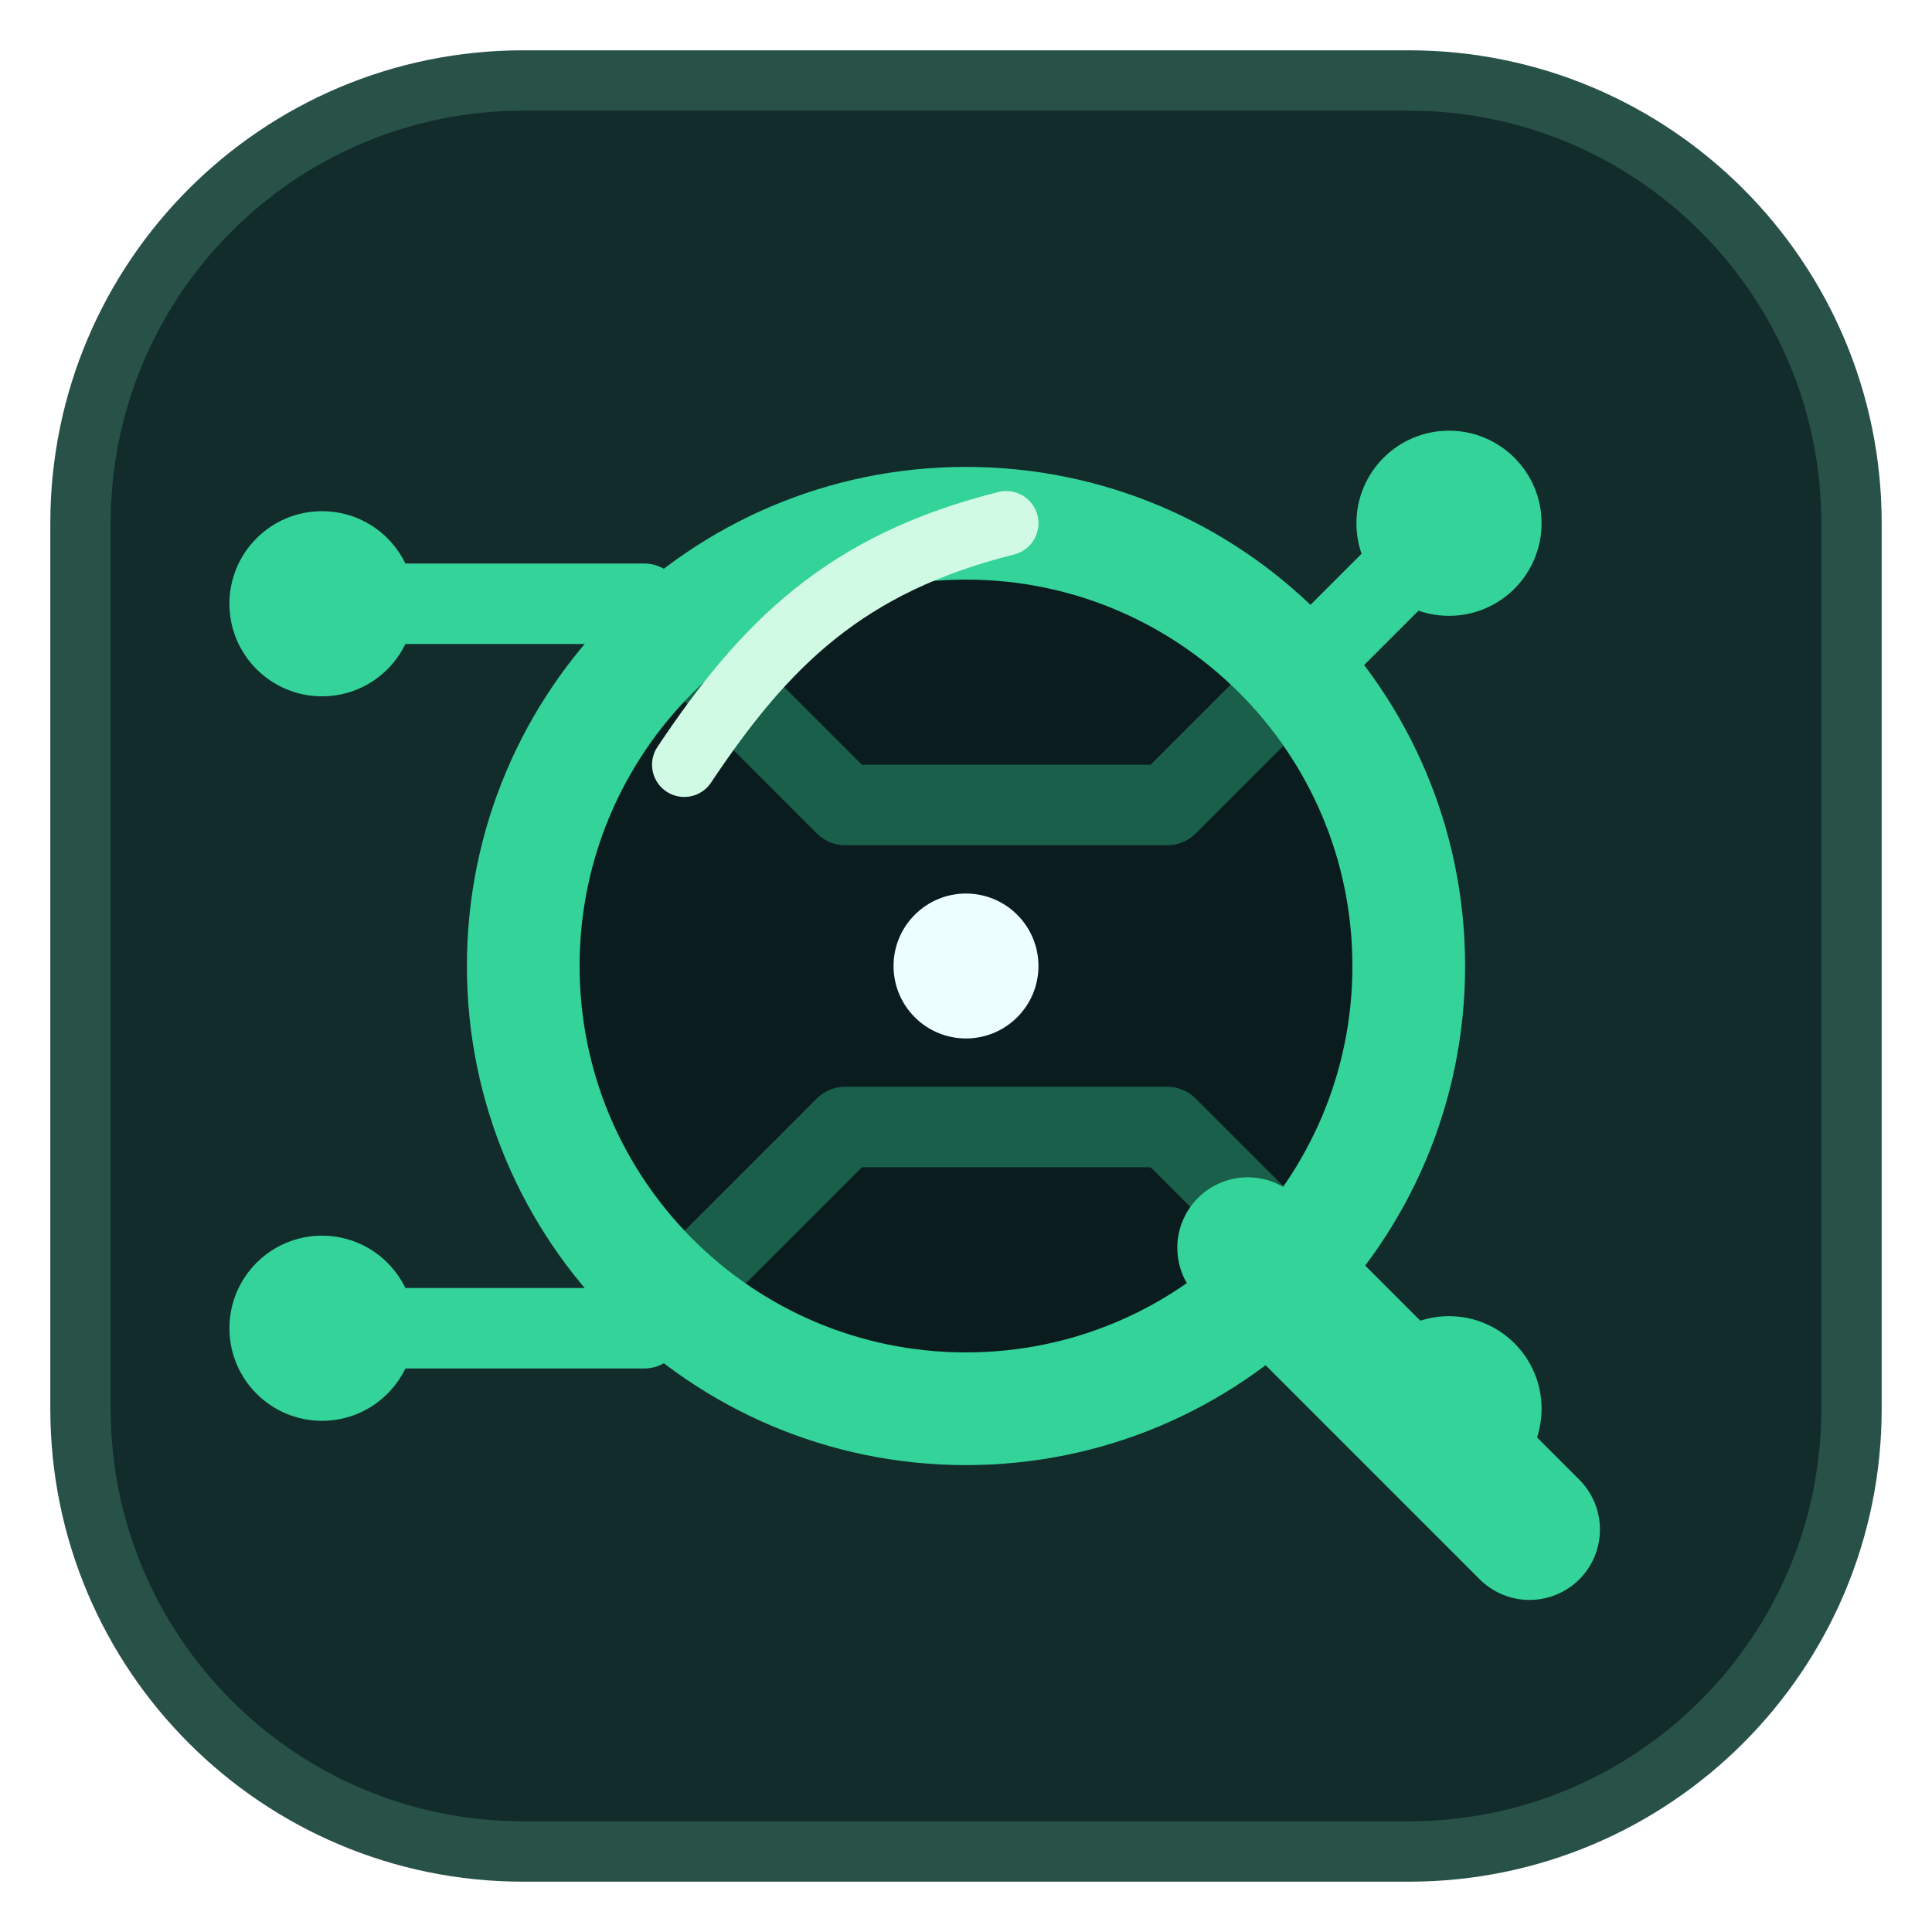
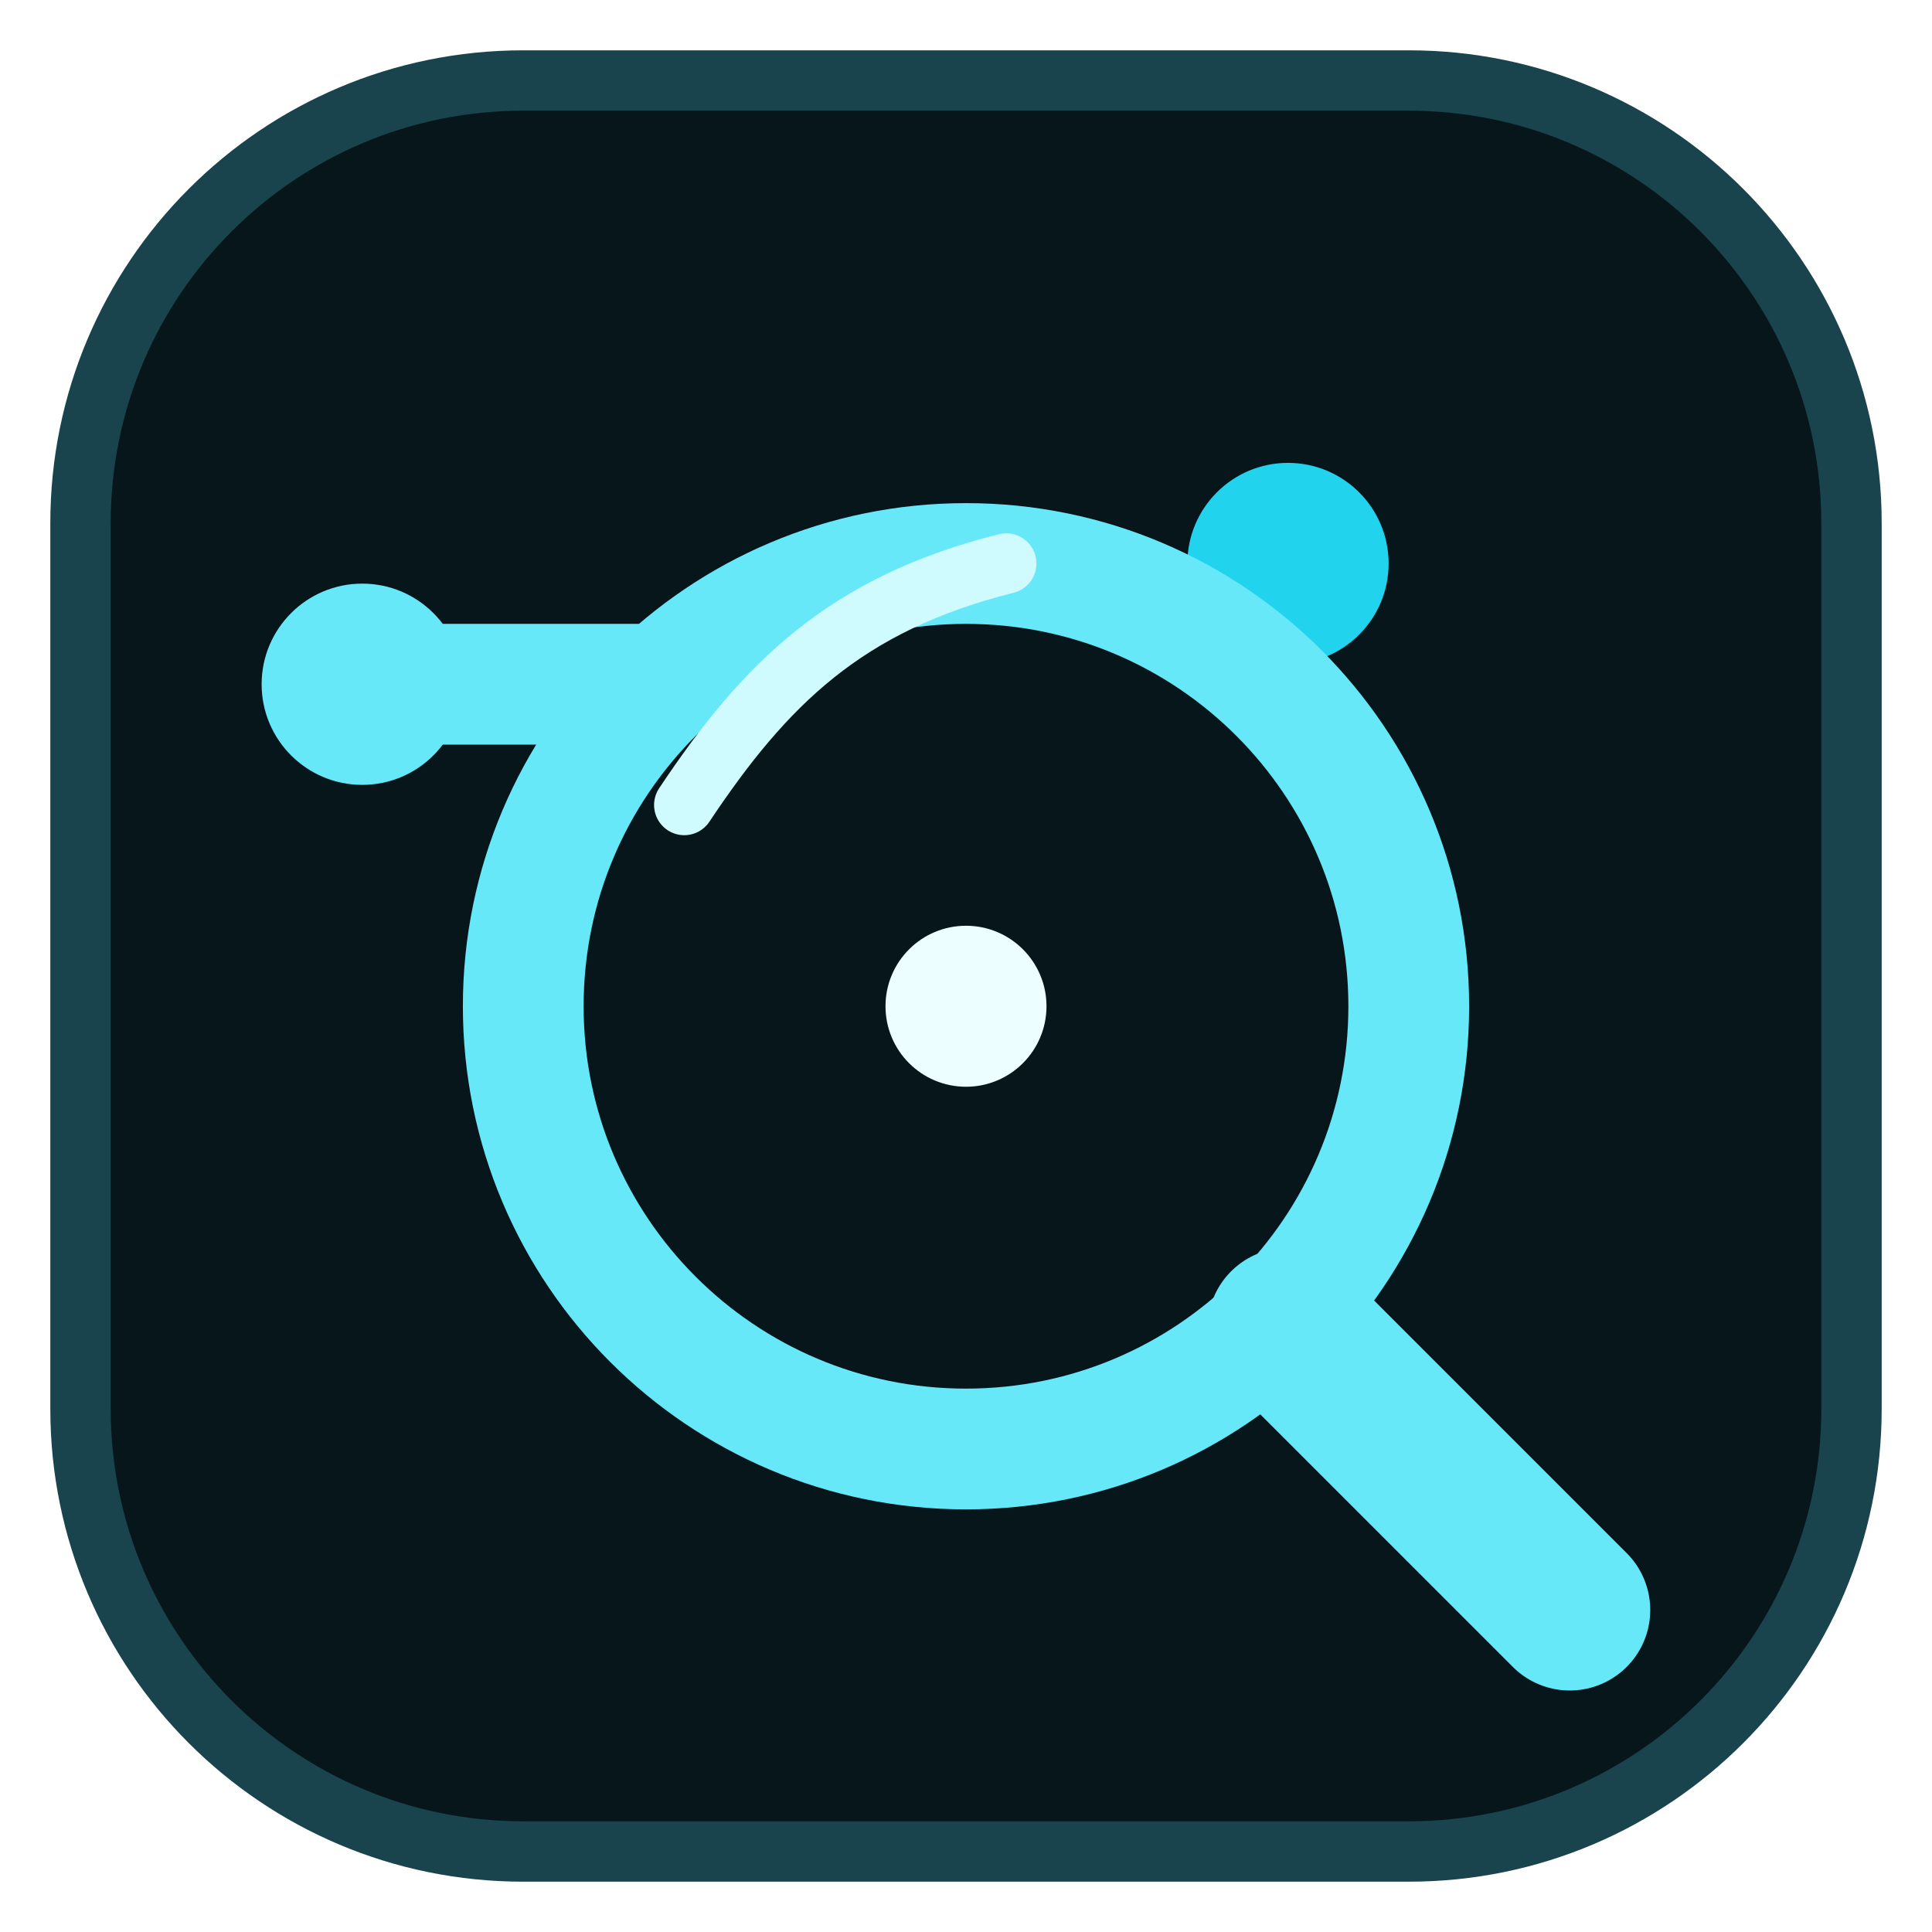
<svg xmlns="http://www.w3.org/2000/svg" viewBox="0 0 48 48" role="img" aria-label="NetLens">
  <defs>
-     <linearGradient id="a" x1="8" y1="8" x2="40" y2="40">
-       <stop stop-color="#34d399" />
-       <stop offset=".55" stop-color="#10b981" />
-       <stop offset="1" stop-color="#22d3ee" />
-     </linearGradient>
-     <linearGradient id="s" x1="4" y1="4" x2="44" y2="44">
-       <stop stop-color="#122b2b" />
-       <stop offset="1" stop-color="#071317" />
+     <linearGradient id="c" x1="8" y1="8" x2="40" y2="40">
+       <stop stop-color="#67e8f9" />
+       <stop offset=".55" stop-color="#06b6d4" />
+       <stop offset="1" stop-color="#0891b2" />
    </linearGradient>
  </defs>
-   <rect x="2" y="2" width="44" height="44" rx="11" fill="url(#s)" stroke="#285148" stroke-width="1.5" />
-   <g fill="none" stroke="url(#a)" stroke-linecap="round" stroke-linejoin="round" stroke-width="2">
-     <path d="M8 15h8l5 5h8l7-7" />
-     <path d="M8 33h8l5-5h8l7 7" />
-   </g>
-   <g fill="url(#a)">
-     <circle cx="8" cy="15" r="2.3" />
-     <circle cx="8" cy="33" r="2.3" />
-     <circle cx="36" cy="13" r="2.3" />
-     <circle cx="36" cy="35" r="2.3" />
-   </g>
-   <circle cx="24" cy="24" r="11" fill="#071317" fill-opacity=".6" stroke="url(#a)" stroke-width="2.8" />
-   <path d="M17 19c2-3 4-5 8-6" fill="none" stroke="#d1fae5" stroke-linecap="round" stroke-width="1.6" />
-   <circle cx="24" cy="24" r="1.8" fill="#ecfeff" />
-   <path d="m31 31 7 7" fill="none" stroke="url(#a)" stroke-linecap="round" stroke-width="3.5" />
+   <rect x="2" y="2" width="44" height="44" rx="11" fill="#07161b" stroke="#19444d" stroke-width="1.5" />
+   <path d="M9 17h8l6 6 9-9" fill="none" stroke="url(#c)" stroke-linecap="round" stroke-linejoin="round" stroke-width="3" />
+   <circle cx="9" cy="17" r="2.5" fill="#67e8f9" />
+   <circle cx="32" cy="14" r="2.5" fill="#22d3ee" />
+   <circle cx="24" cy="25" r="11" fill="#07161b" stroke="url(#c)" stroke-width="3" />
+   <path d="M17 20c2-3 4-5 8-6" fill="none" stroke="#cffafe" stroke-linecap="round" stroke-width="1.5" />
+   <circle cx="24" cy="25" r="2" fill="#ecfeff" />
+   <path d="m32 33 7 7" fill="none" stroke="url(#c)" stroke-linecap="round" stroke-width="4" />
</svg>
